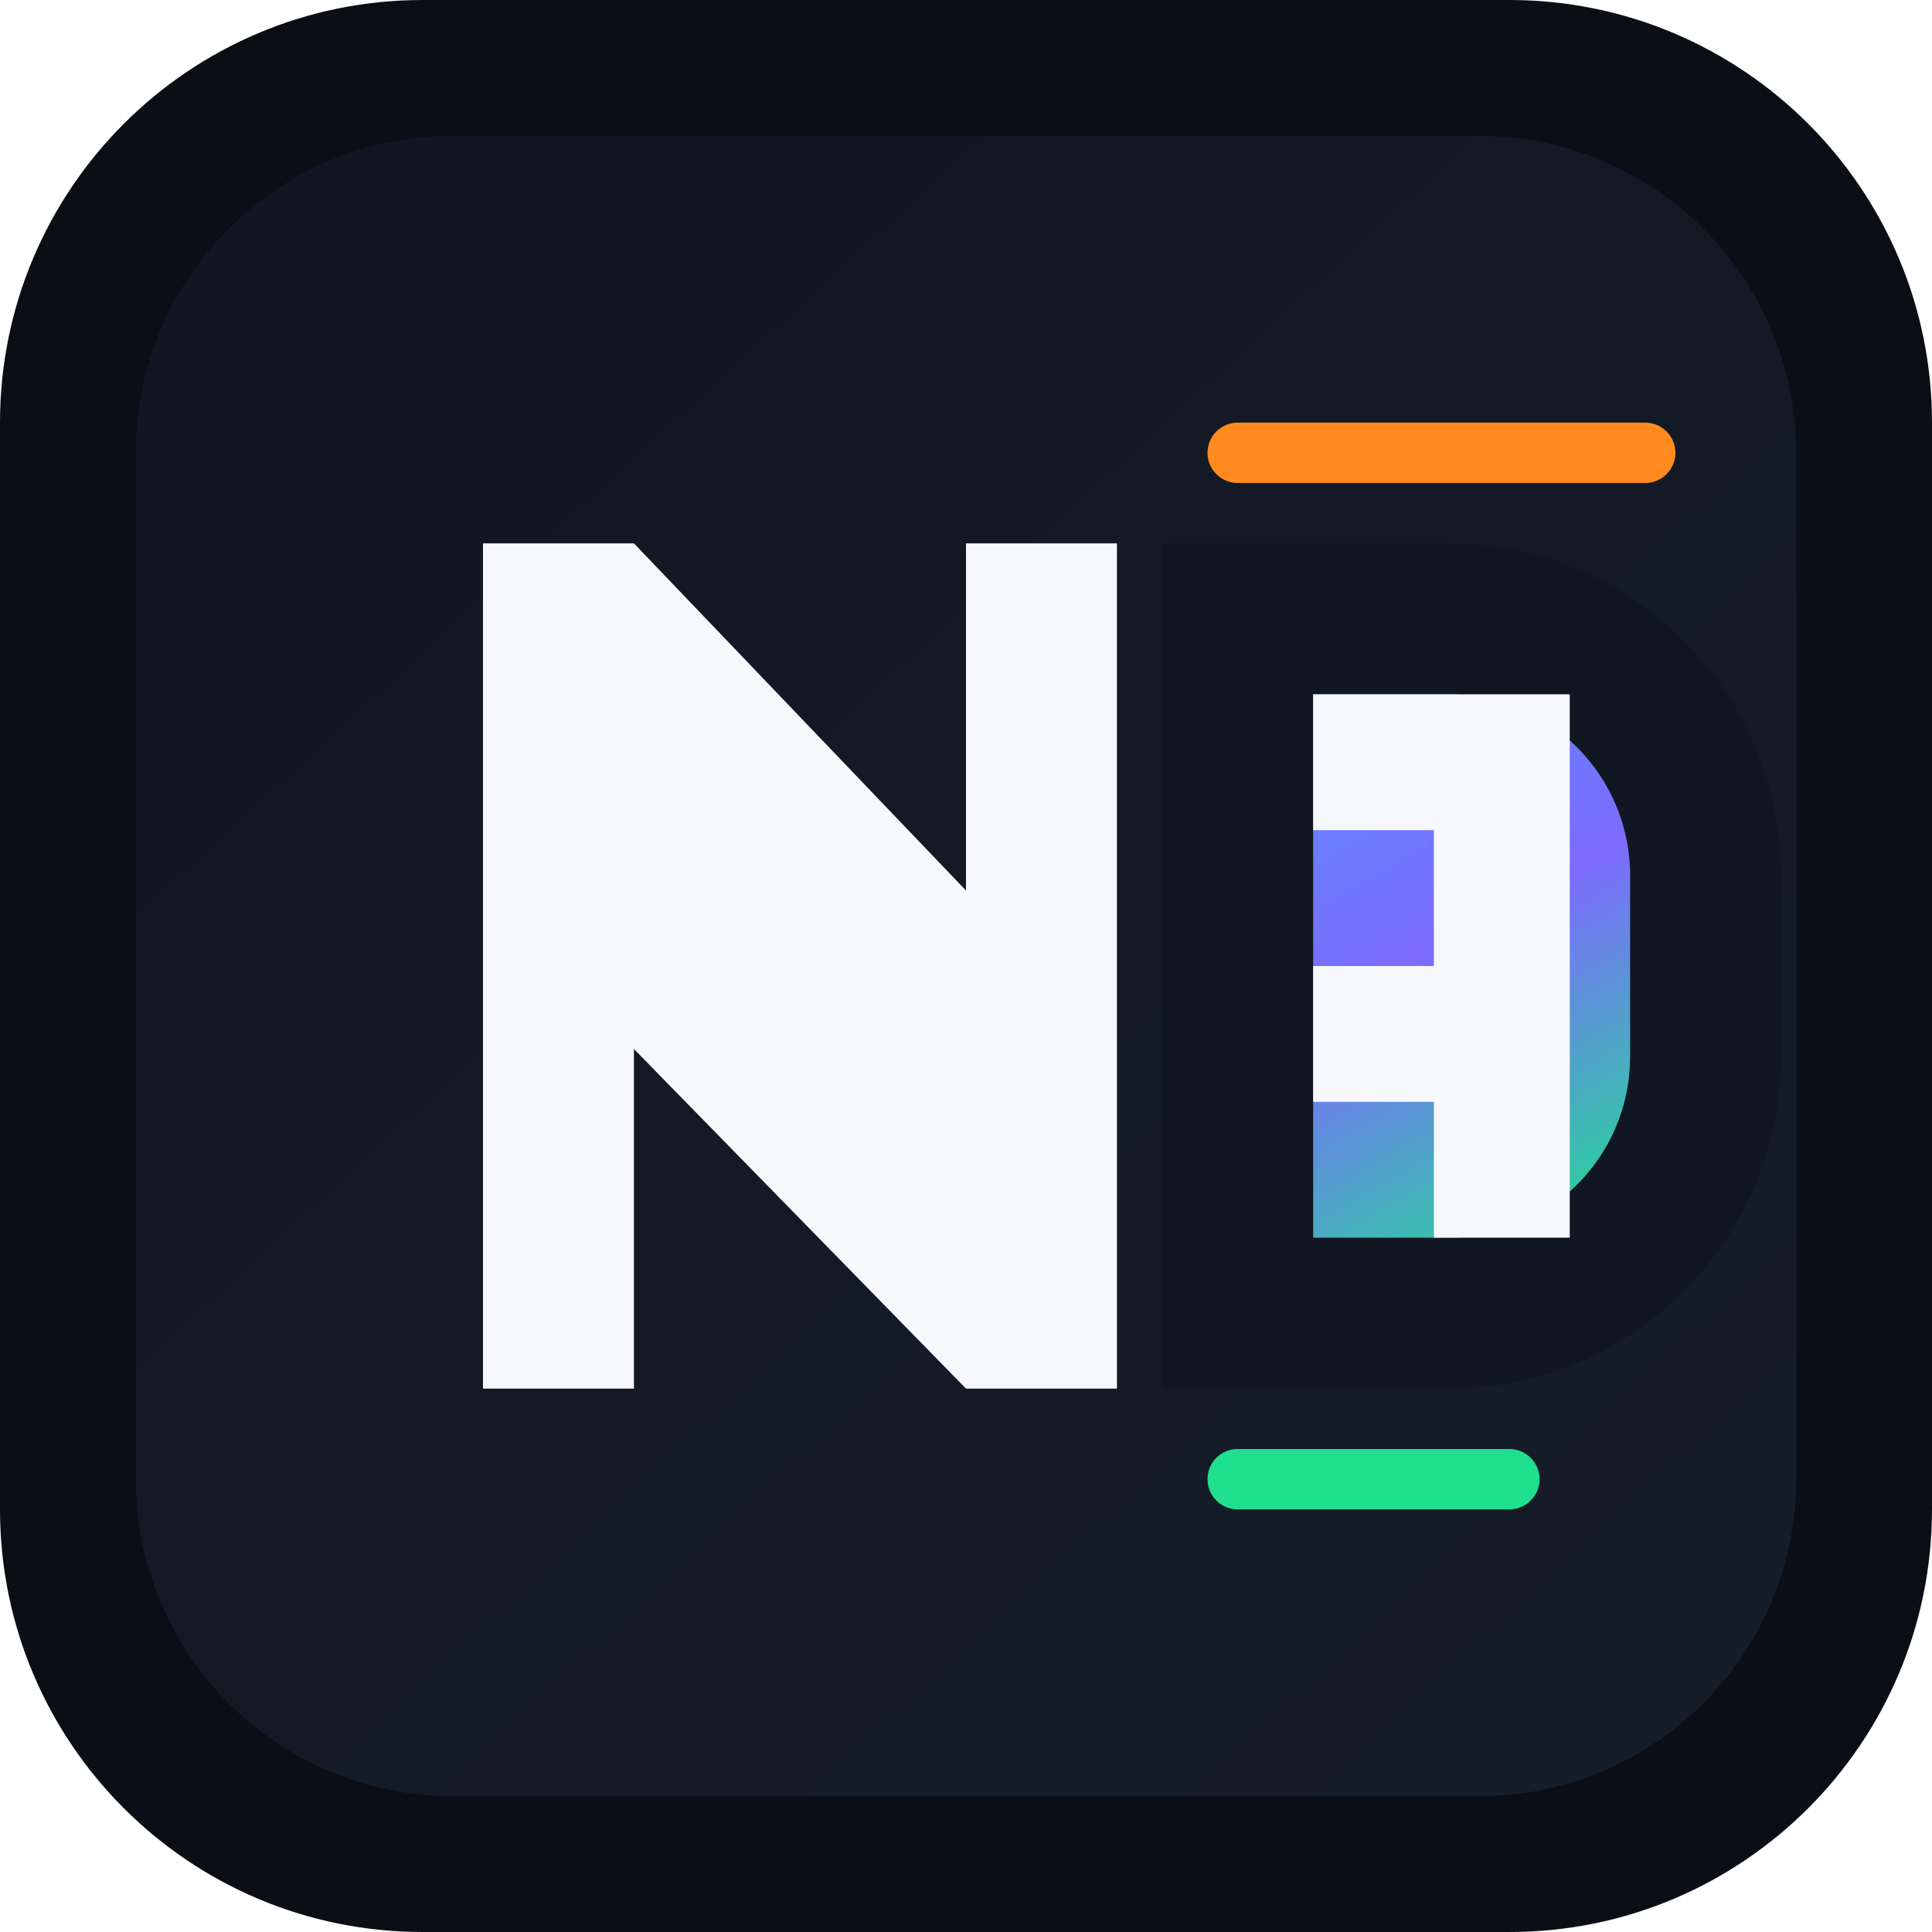
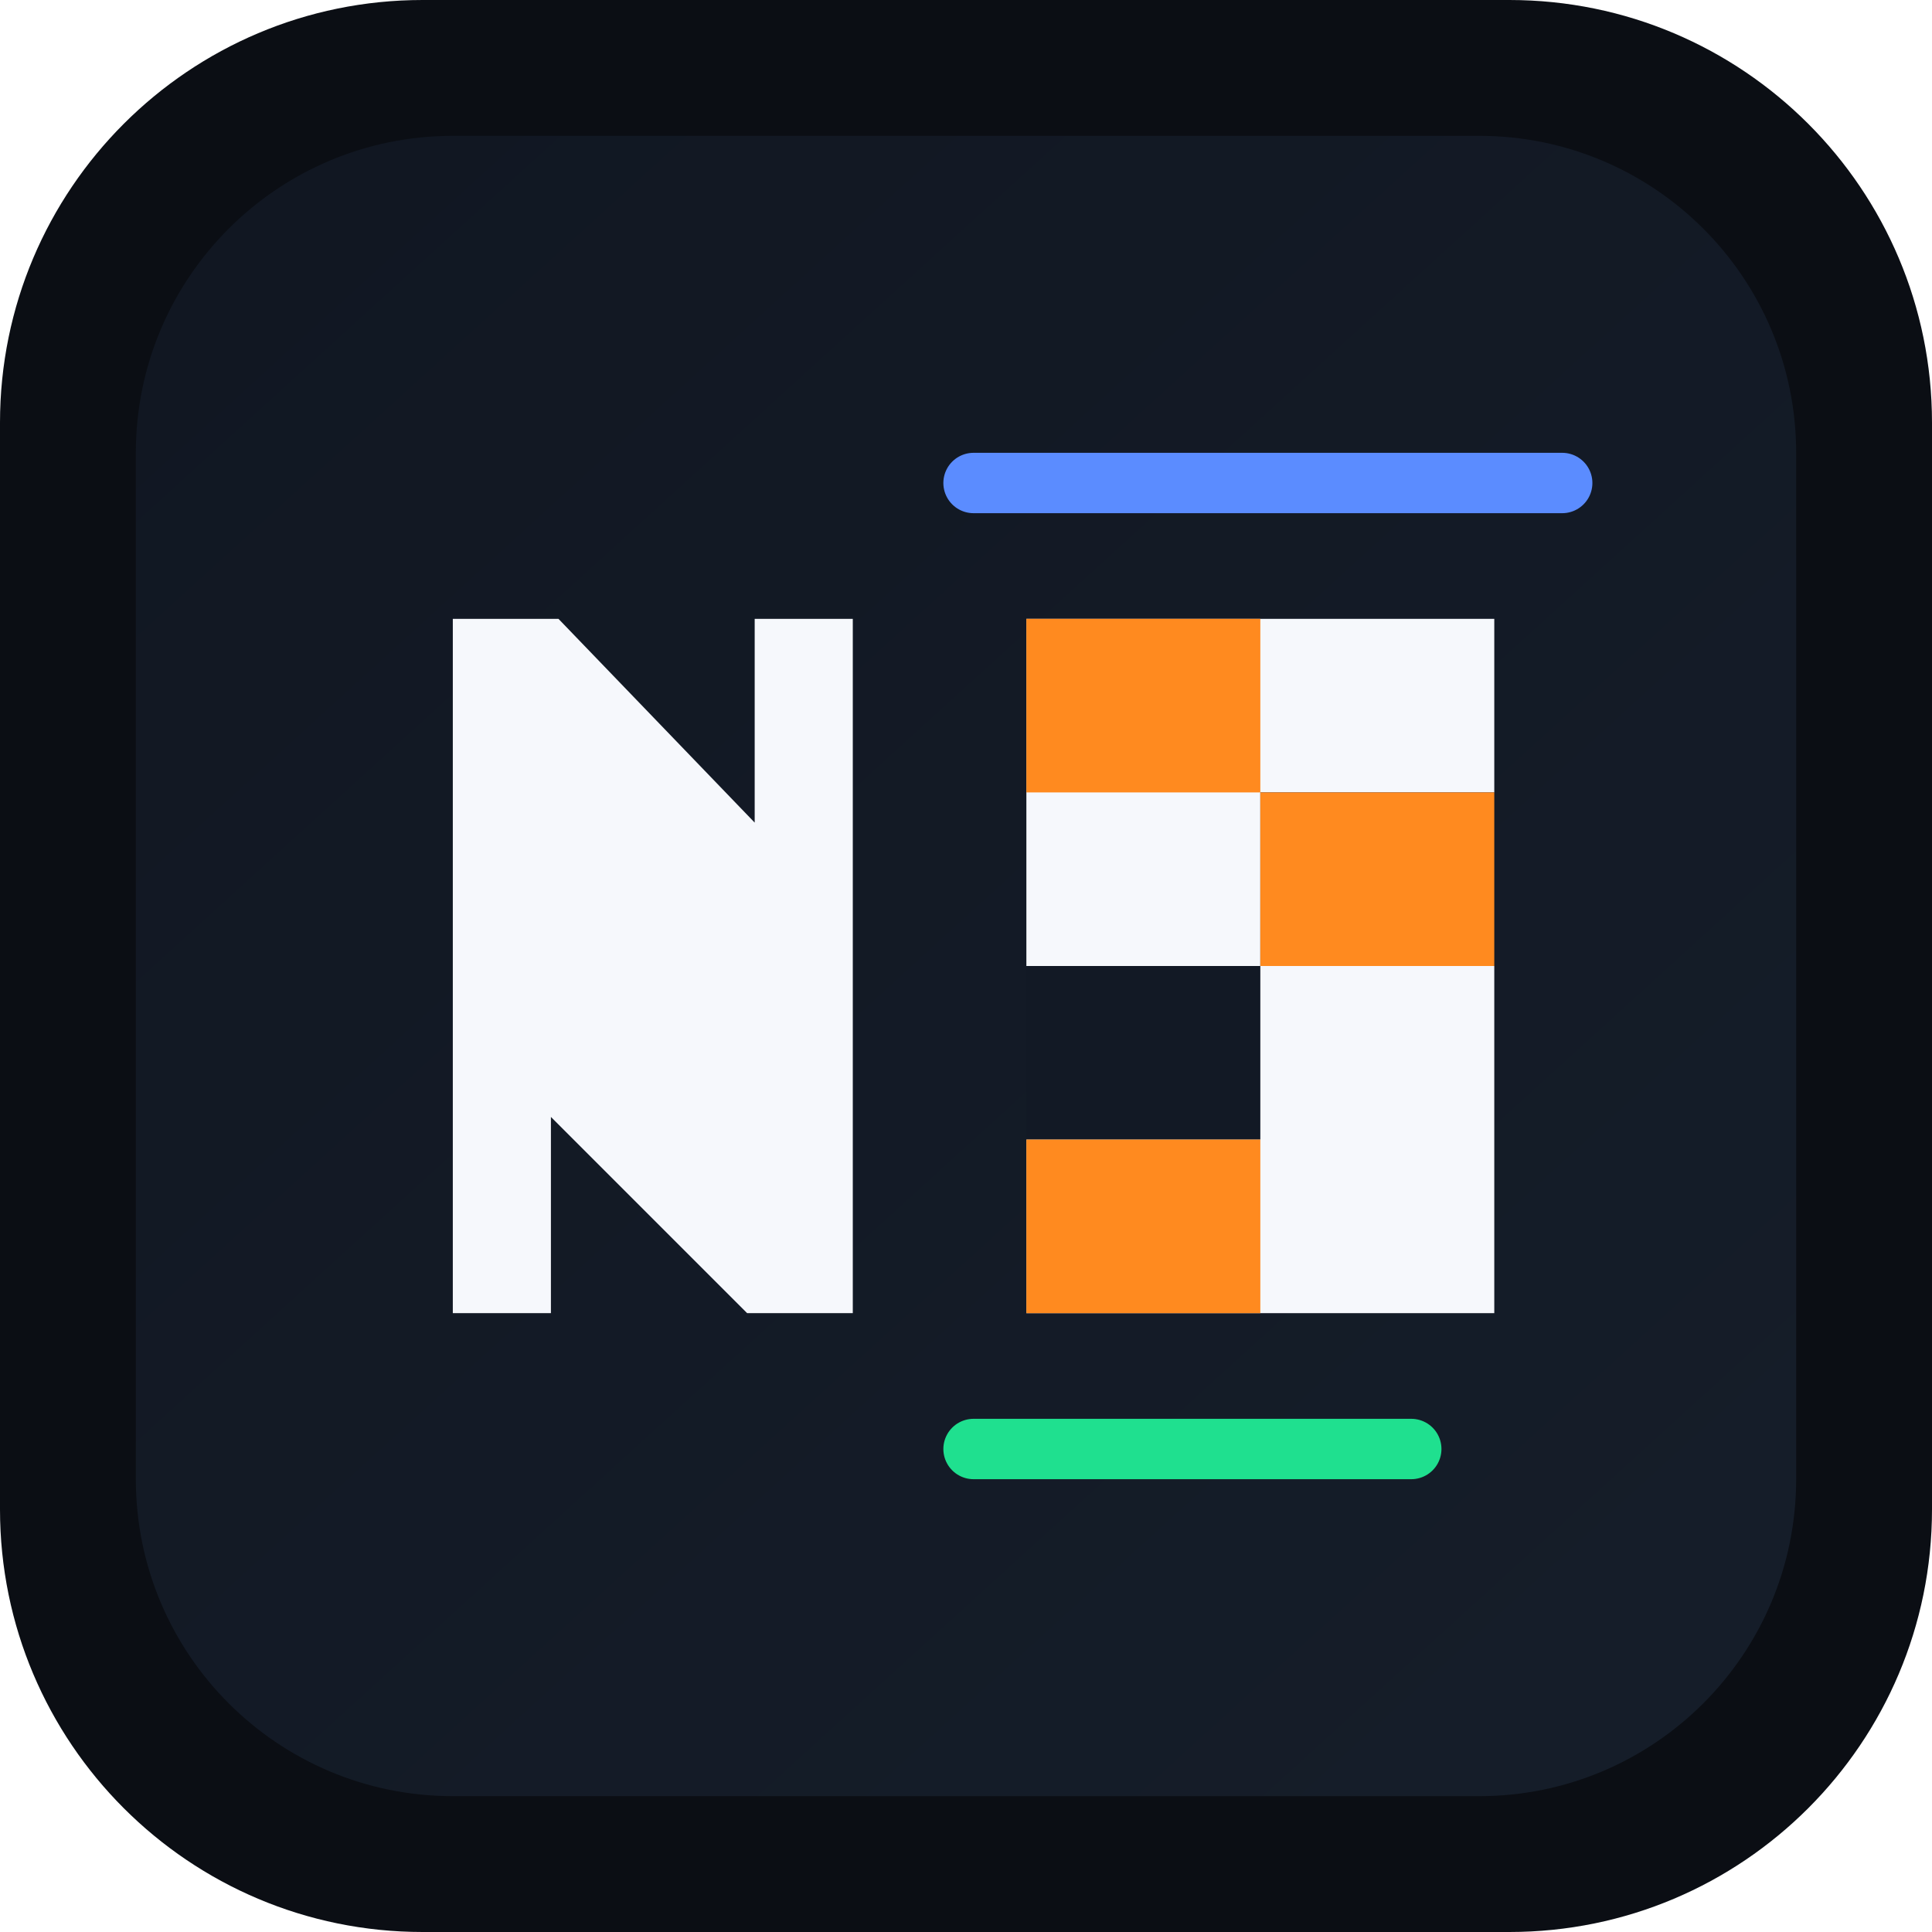
<svg xmlns="http://www.w3.org/2000/svg" width="256" height="256" viewBox="0 0 256 256" fill="none">
  <rect width="256" height="256" rx="56" fill="#0B0E14" />
  <rect x="18" y="18" width="220" height="220" rx="42" fill="url(#bg)" />
-   <path d="M64 184V72h20l44 46V72h20v112h-20l-44-45v45H64Z" fill="#F6F8FC" />
-   <path d="M154 72h38c24.301 0 44 19.699 44 44v24c0 24.301-19.699 44-44 44h-38V72Z" fill="#101722" />
-   <path d="M174 92h18c13.255 0 24 10.745 24 24v24c0 13.255-10.745 24-24 24h-18V92Z" fill="url(#speed)" />
-   <path d="M174 92h34v18h-34V92Zm16 18h18v18h-18v-18Zm-16 18h34v18h-34v-18Zm16 18h18v18h-18v-18Z" fill="#F6F8FC" />
-   <rect x="160" y="56" width="62" height="8" rx="4" fill="#FF8A1F" />
-   <rect x="160" y="192" width="44" height="8" rx="4" fill="#1FE08F" />
+   <path d="M60 174V82h14l26 27V82h13v92h-14l-26-26v26H60Z" fill="#F6F8FC" />
+   <path d="M136 82h62v92h-62V82Z" fill="#121925" />
+   <path d="M136 82h31v23h-31V82Zm31 0h31v23h-31V82Zm-31 23h31v23h-31v-23Zm31 23h31v23h-31v-23Zm-31 23h31v23h-31v-23Zm31 23h31v-23h-31v23Z" fill="#F6F8FC" />
+   <path d="M136 82h31v23h-31V82Zm31 23h31v23h-31v-23Zm-31 46h31v23h-31v-23Z" fill="#FF8A1F" />
+   <path d="M129 64h78" stroke="#5B8CFF" stroke-linecap="round" stroke-width="8" />
+   <path d="M129 192h58" stroke="#1FE08F" stroke-linecap="round" stroke-width="8" />
  <defs>
-     <linearGradient id="bg" x1="34" y1="28" x2="218" y2="228" gradientUnits="userSpaceOnUse">
+     <linearGradient id="bg" x1="32" y1="26" x2="214" y2="226" gradientUnits="userSpaceOnUse">
      <stop stop-color="#111722" />
      <stop offset="1" stop-color="#151D29" />
    </linearGradient>
-     <linearGradient id="speed" x1="174" y1="92" x2="216" y2="164" gradientUnits="userSpaceOnUse">
-       <stop stop-color="#5B8CFF" />
-       <stop offset="0.45" stop-color="#7D6BFF" />
-       <stop offset="1" stop-color="#1FE08F" />
-     </linearGradient>
  </defs>
</svg>
